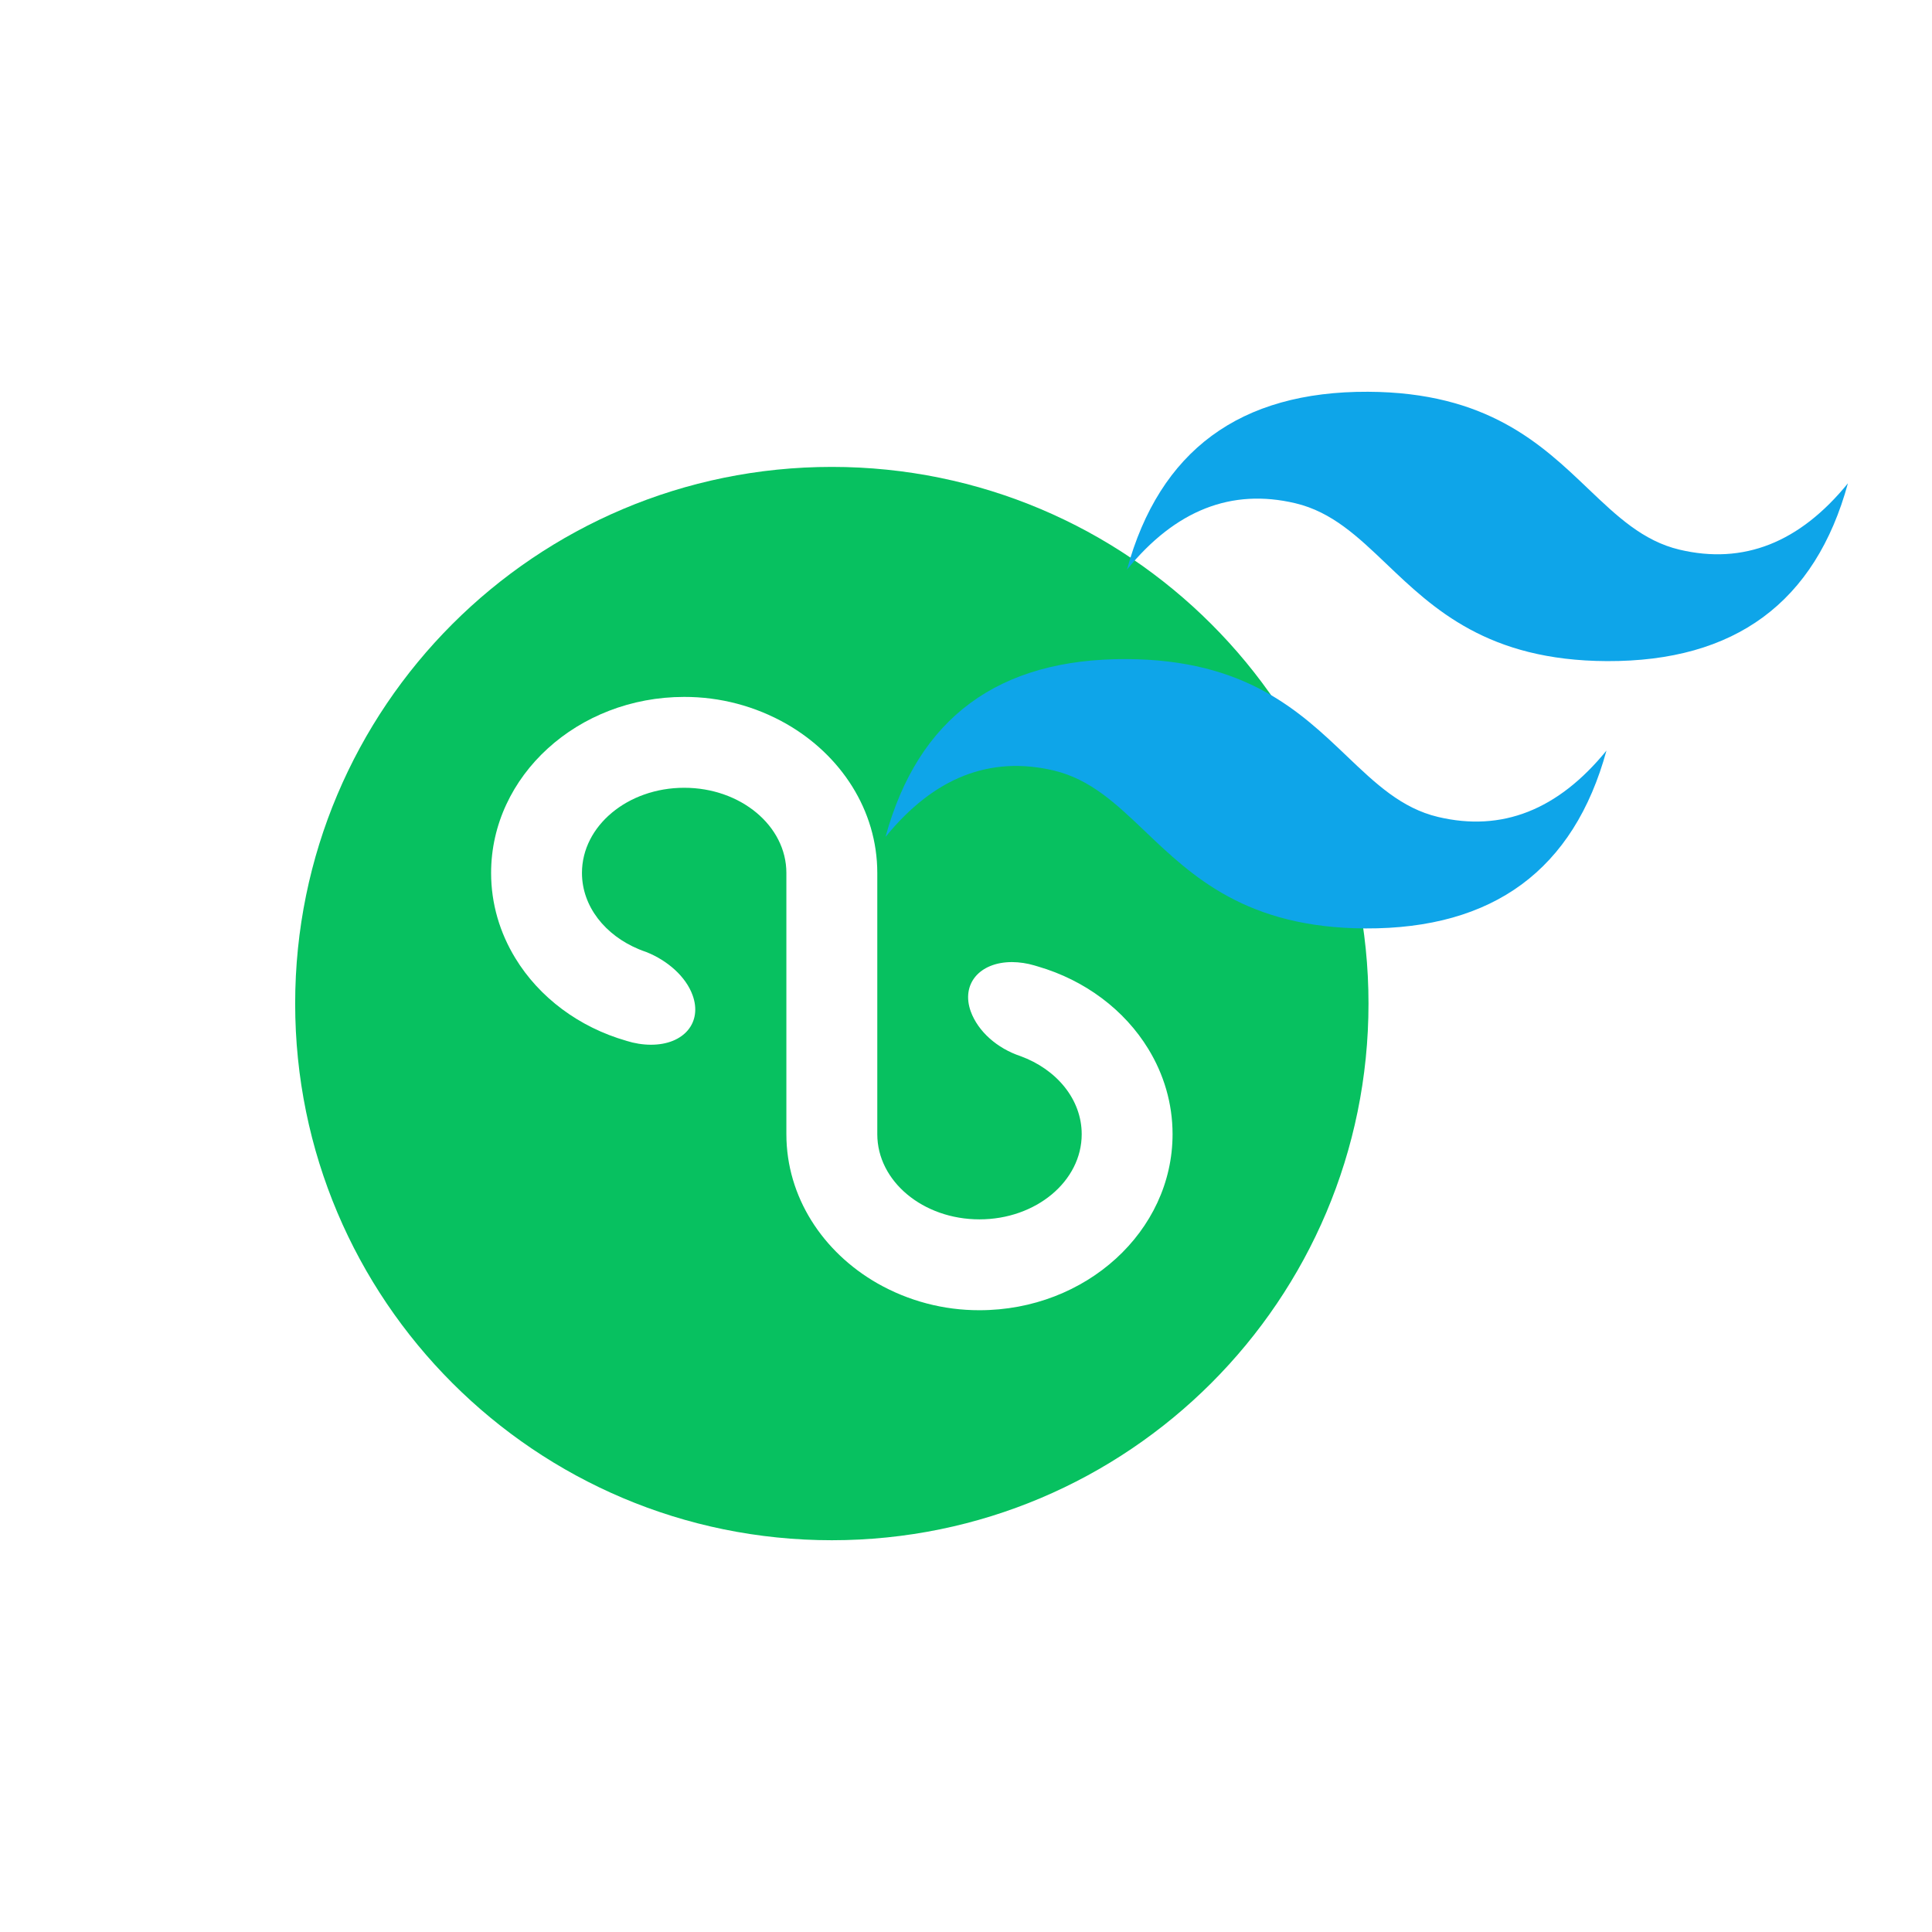
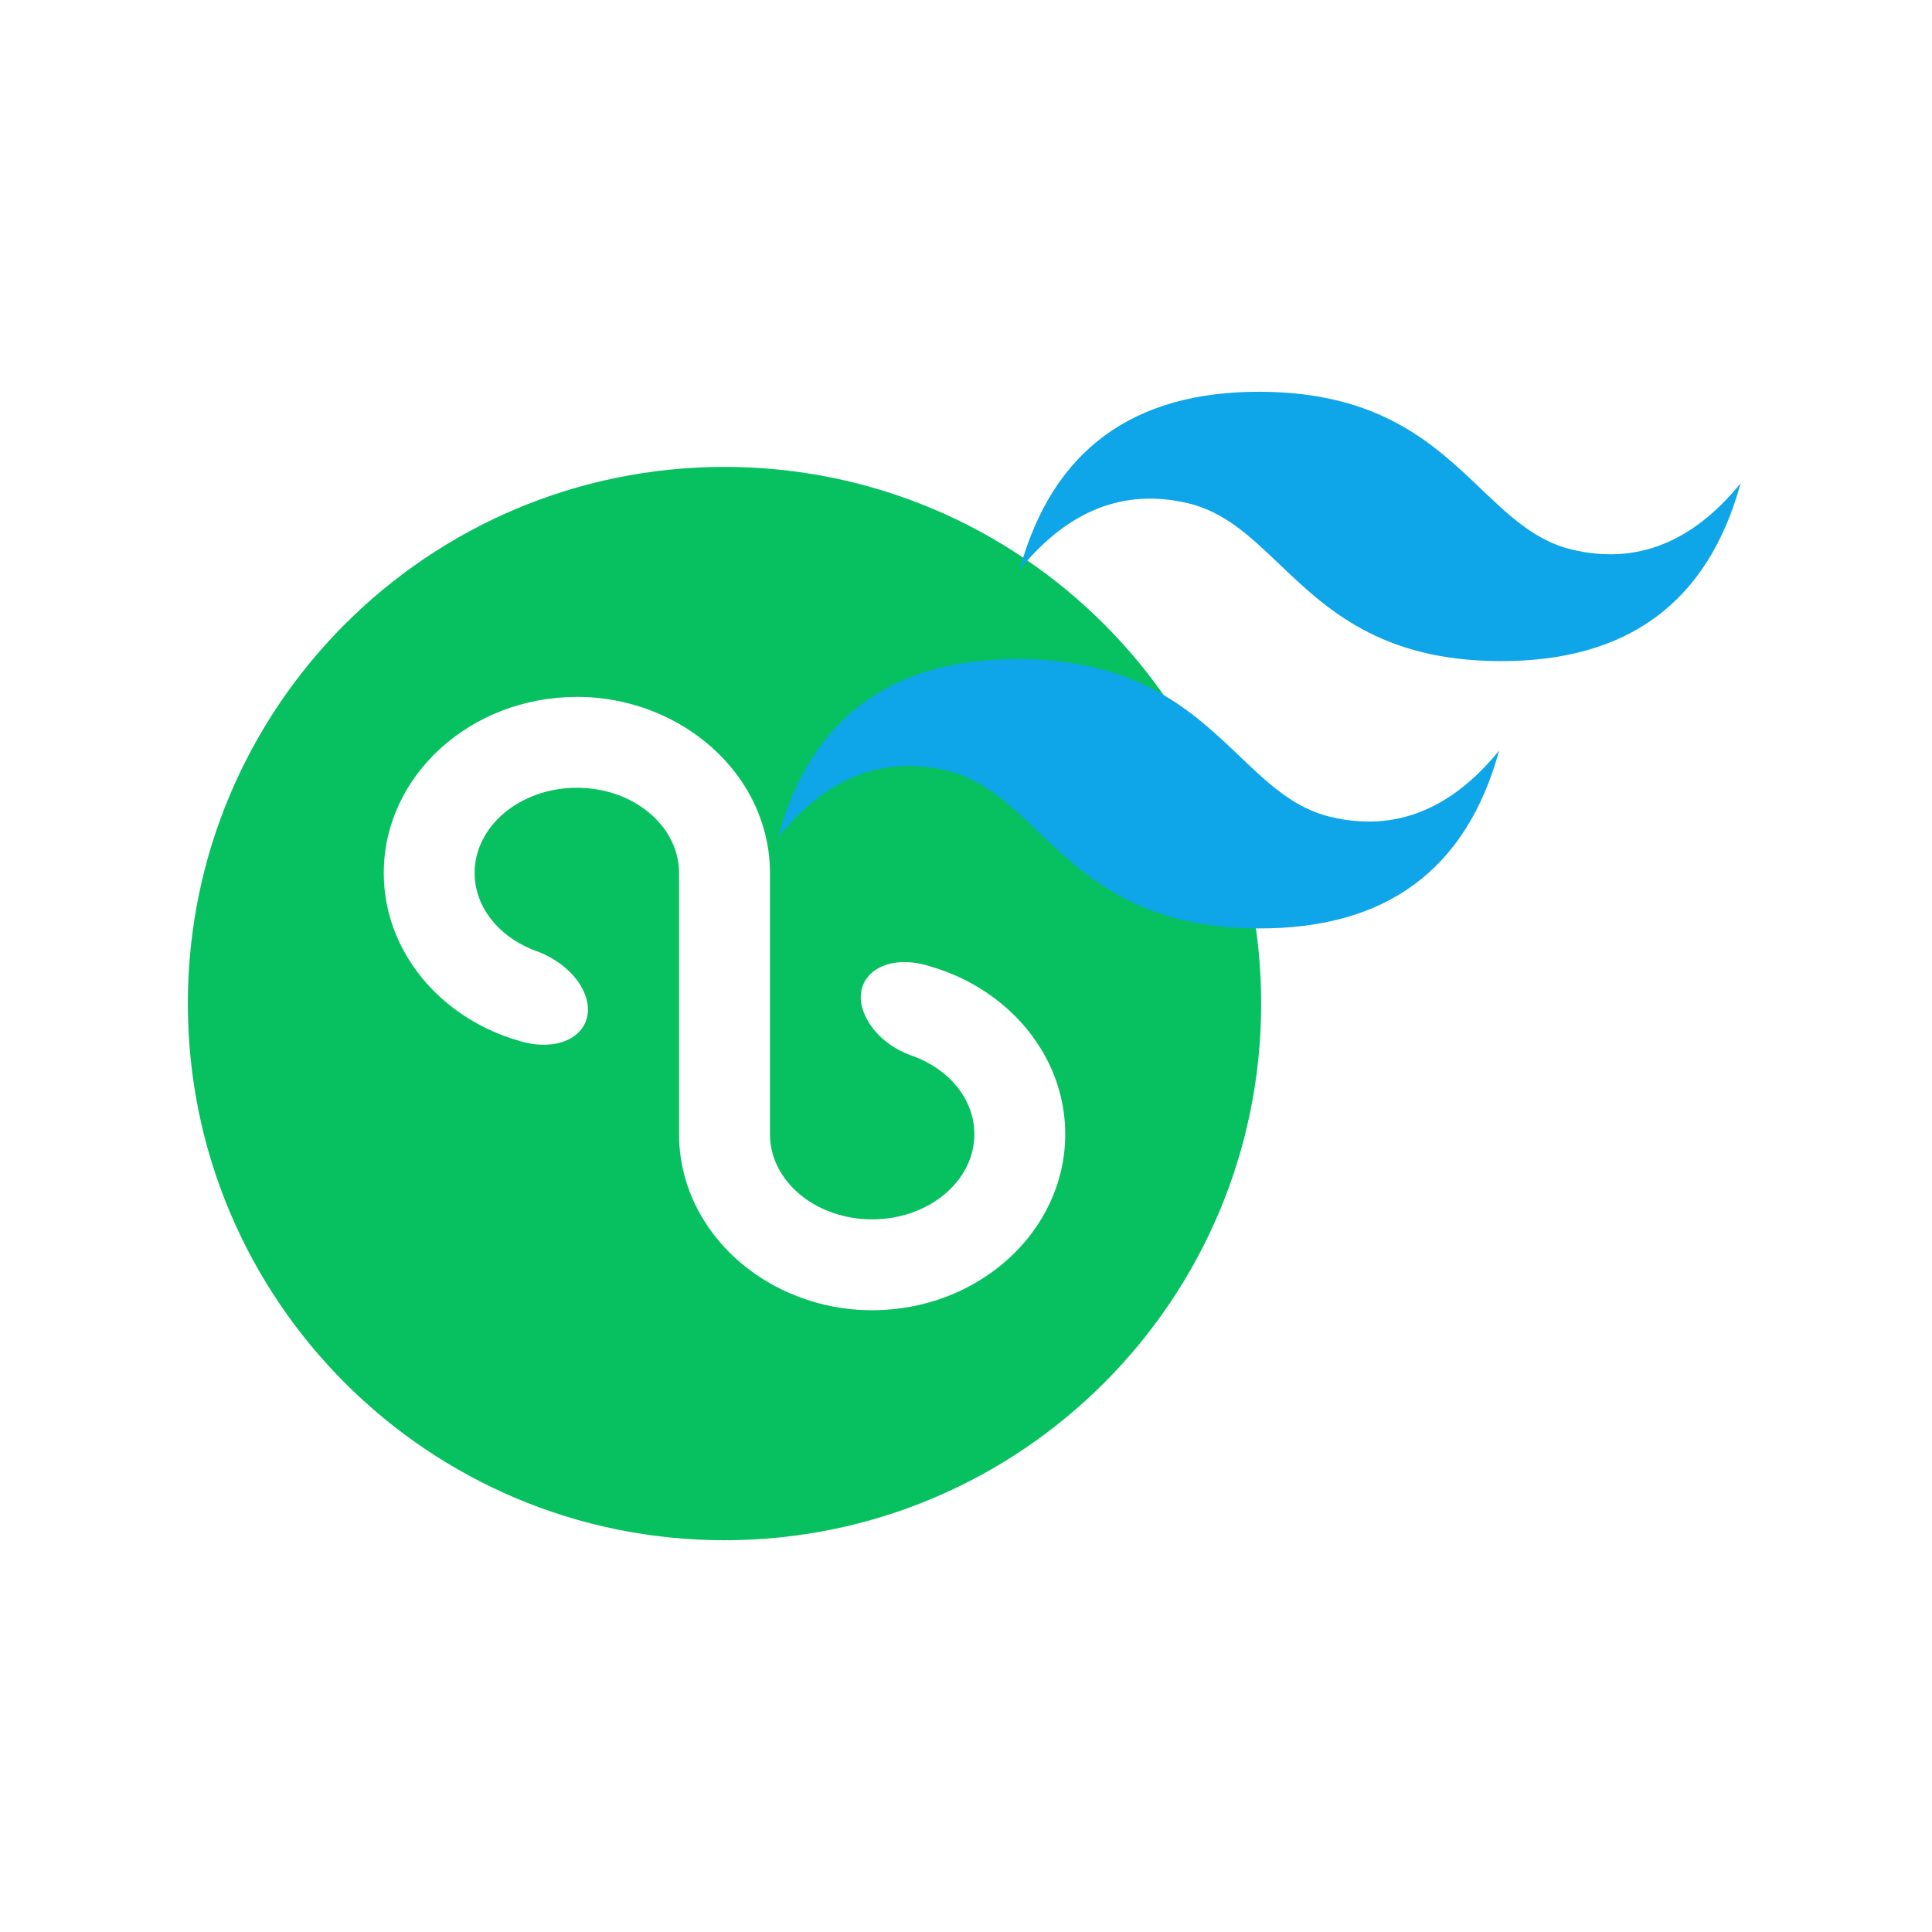
<svg xmlns="http://www.w3.org/2000/svg" width="180" height="180" viewBox="0 0 180 180" fill="none">
-   <g transform="translate(27.5 36.5)">
+   <g transform="translate(17.5 36.5)">
    <path d="M79.49 61.235C77.28 57.605 73.6 54.825 69.2 53.545L68.865 53.445C68.193 53.247 67.496 53.142 66.795 53.135C63.745 53.135 62.025 55.195 62.945 57.74C63.625 59.6 65.4 61.17 67.57 61.895C70.93 63.12 73.28 65.915 73.28 69.17C73.28 73.555 69.015 77.105 63.755 77.105C58.495 77.105 54.235 73.555 54.235 69.17V44.83C54.235 38.98 50.84 33.845 45.765 30.94C42.865 29.288 39.583 28.422 36.245 28.43C26.325 28.43 18.255 35.785 18.255 44.83C18.255 47.71 19.075 50.415 20.51 52.765C22.73 56.415 26.43 59.2 30.86 60.47L30.87 60.475C31.62 60.71 32.395 60.835 33.155 60.835C36.22 60.835 37.955 58.765 37.025 56.215C36.395 54.48 34.695 52.99 32.72 52.2C32.485 52.121 32.254 52.035 32.025 51.94C28.885 50.64 26.72 47.95 26.72 44.83C26.72 40.445 30.985 36.895 36.245 36.895C41.505 36.895 45.765 40.445 45.765 44.83V69.17C45.765 75.02 49.16 80.155 54.235 83.06C57.135 84.712 60.417 85.578 63.755 85.57C73.675 85.57 81.745 78.215 81.745 69.17C81.745 66.29 80.925 63.585 79.49 61.235ZM50 107C22.385 107 0 84.615 0 57C0 29.385 22.385 7 50 7C77.615 7 100 29.385 100 57C100 84.615 77.615 107 50 107Z" fill="#07C160" />
    <path fill-rule="evenodd" clip-rule="evenodd" d="M99.711 50C111.646 50.05 119.132 44.526 122.171 33.429C117.667 38.964 112.436 41.028 106.476 39.612C103.075 38.804 100.652 36.496 97.973 33.938C93.605 29.773 88.55 24.952 77.459 24.905C65.524 24.854 58.038 30.378 55 41.475C59.502 35.94 64.734 33.879 70.693 35.292C74.094 36.1 76.516 38.409 79.198 40.968C83.566 45.131 88.62 49.952 99.711 50ZM122.207 25.095C134.145 25.146 141.628 19.626 144.667 8.527C140.165 14.064 134.932 16.125 128.972 14.71C125.573 13.903 123.15 11.593 120.469 9.038C116.101 4.869 111.046 0.048 99.955 0C88.02 -0.05 80.535 5.472 77.496 16.571C82 11.034 87.23 8.972 93.191 10.388C96.592 11.194 99.012 13.504 101.694 16.062C106.062 20.227 111.116 25.048 122.207 25.095Z" fill="#0EA5E9" />
  </g>
</svg>
